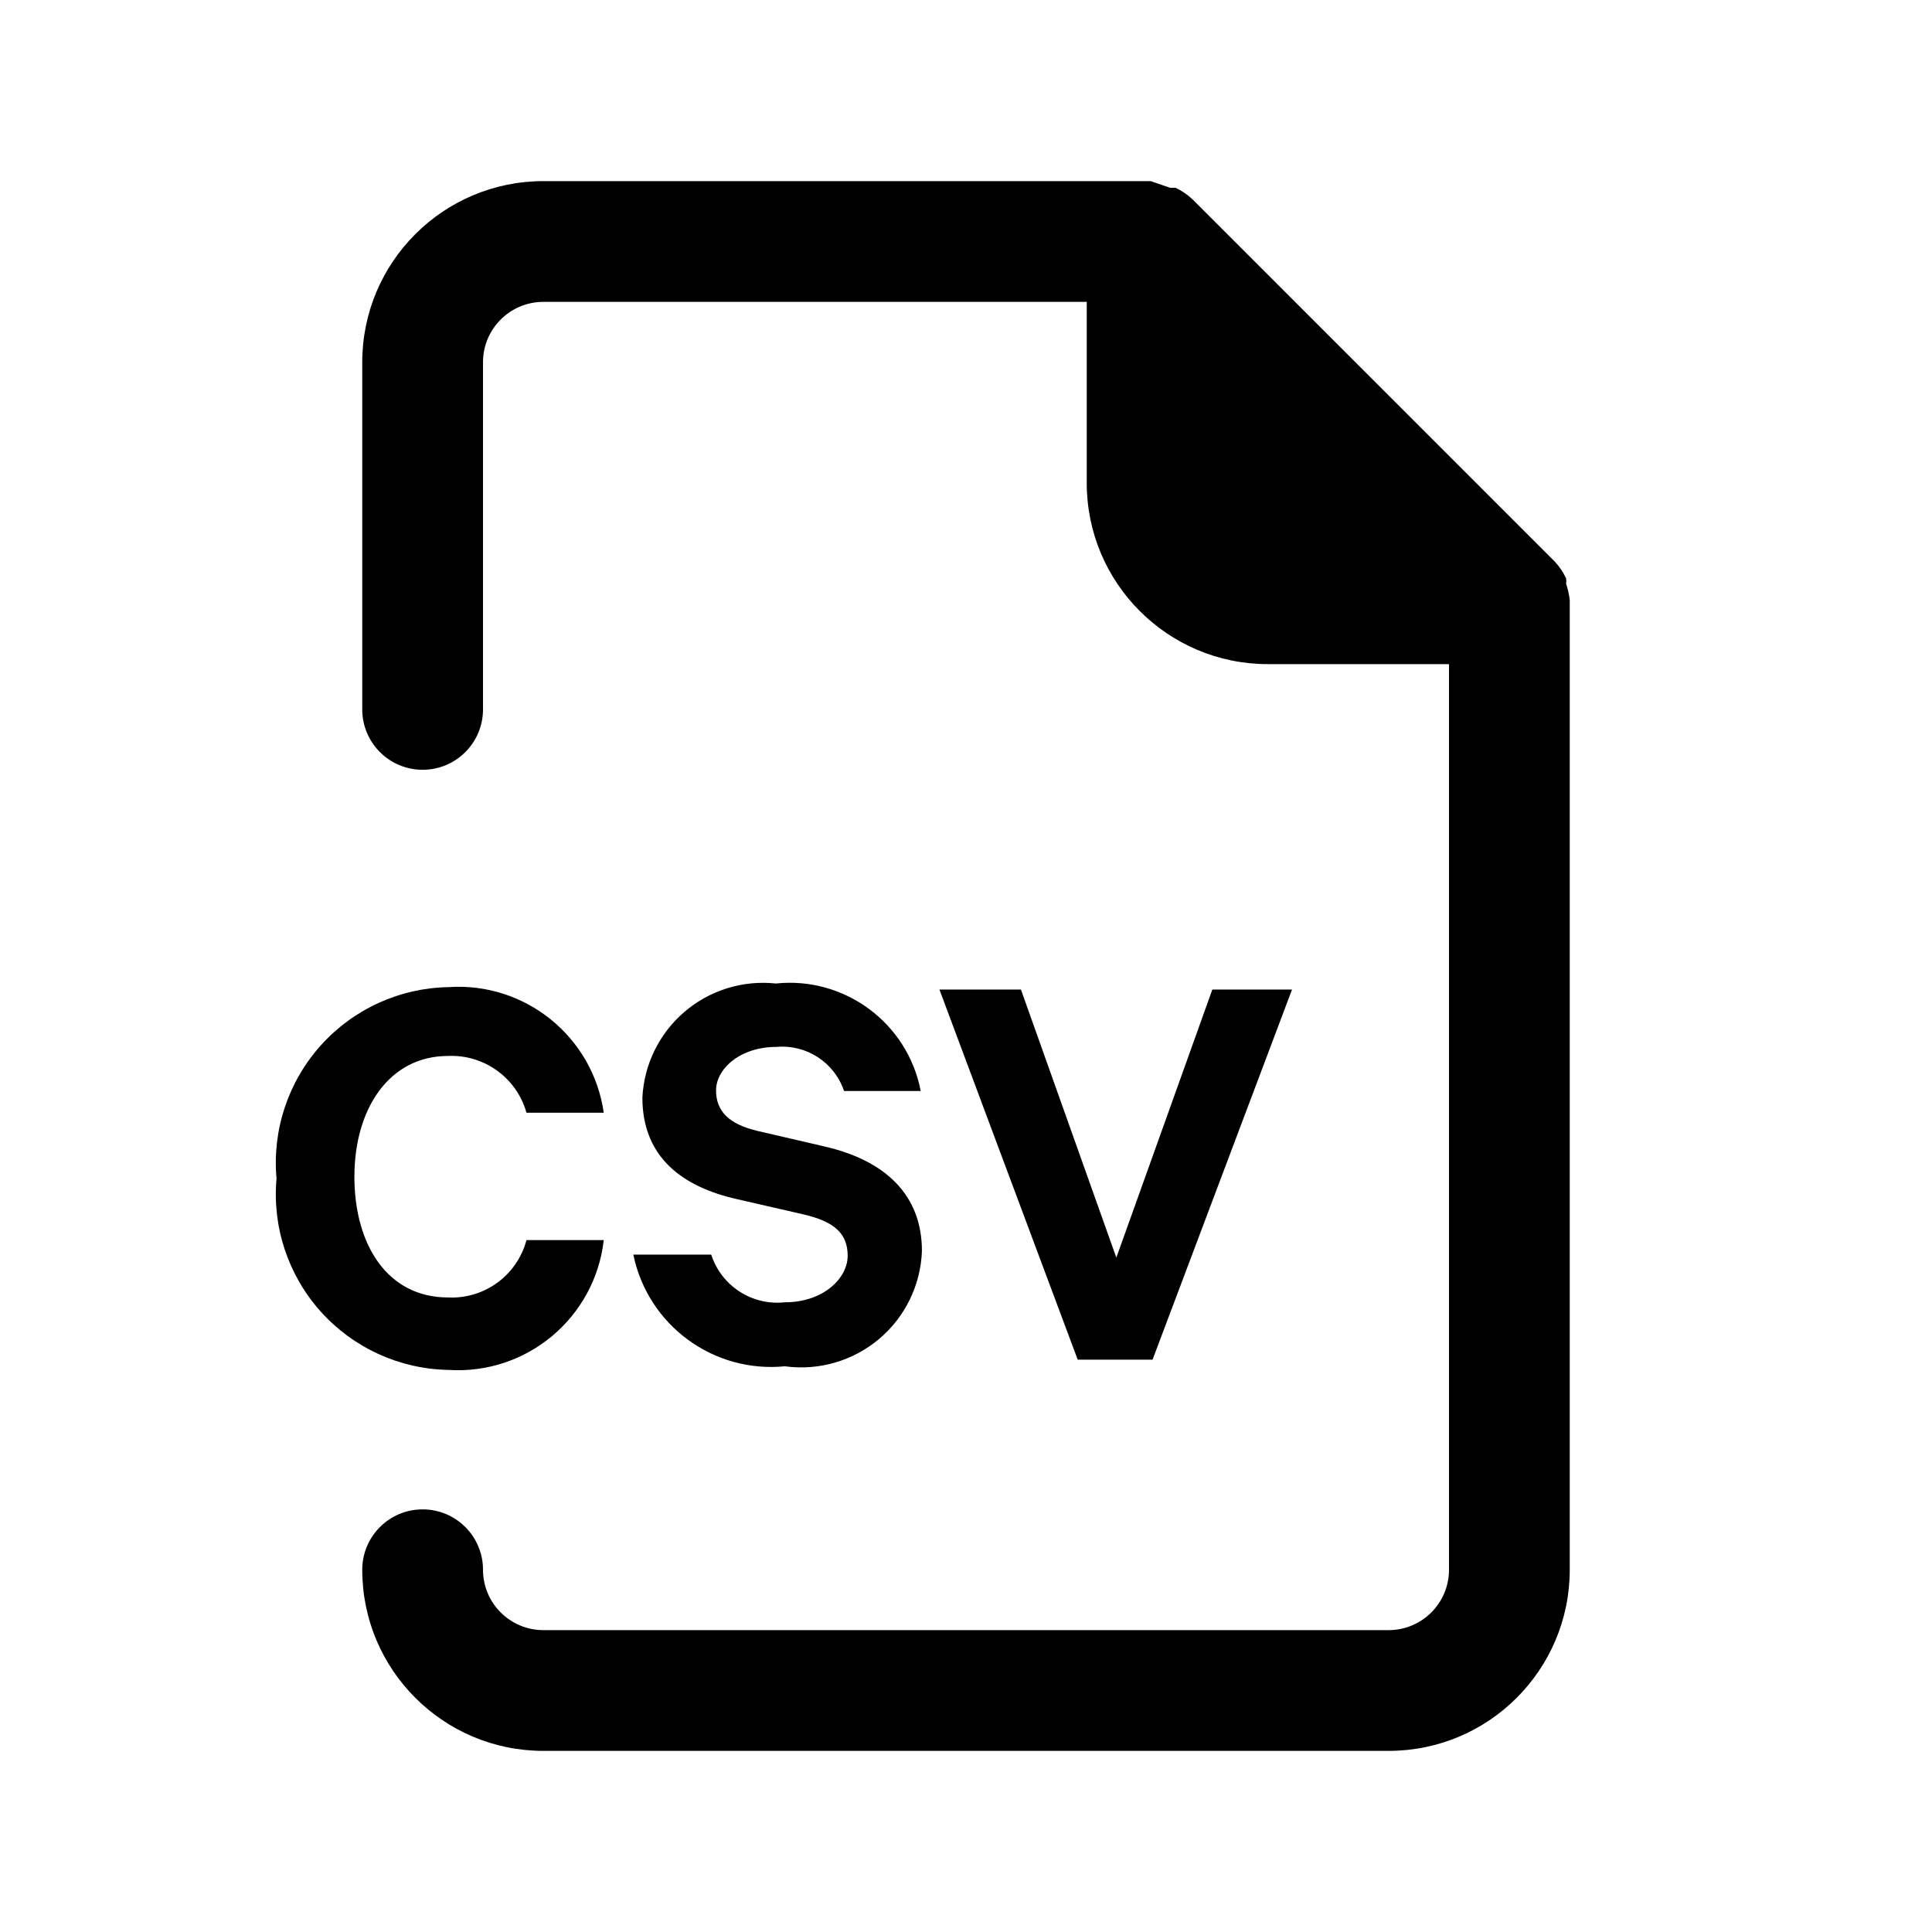
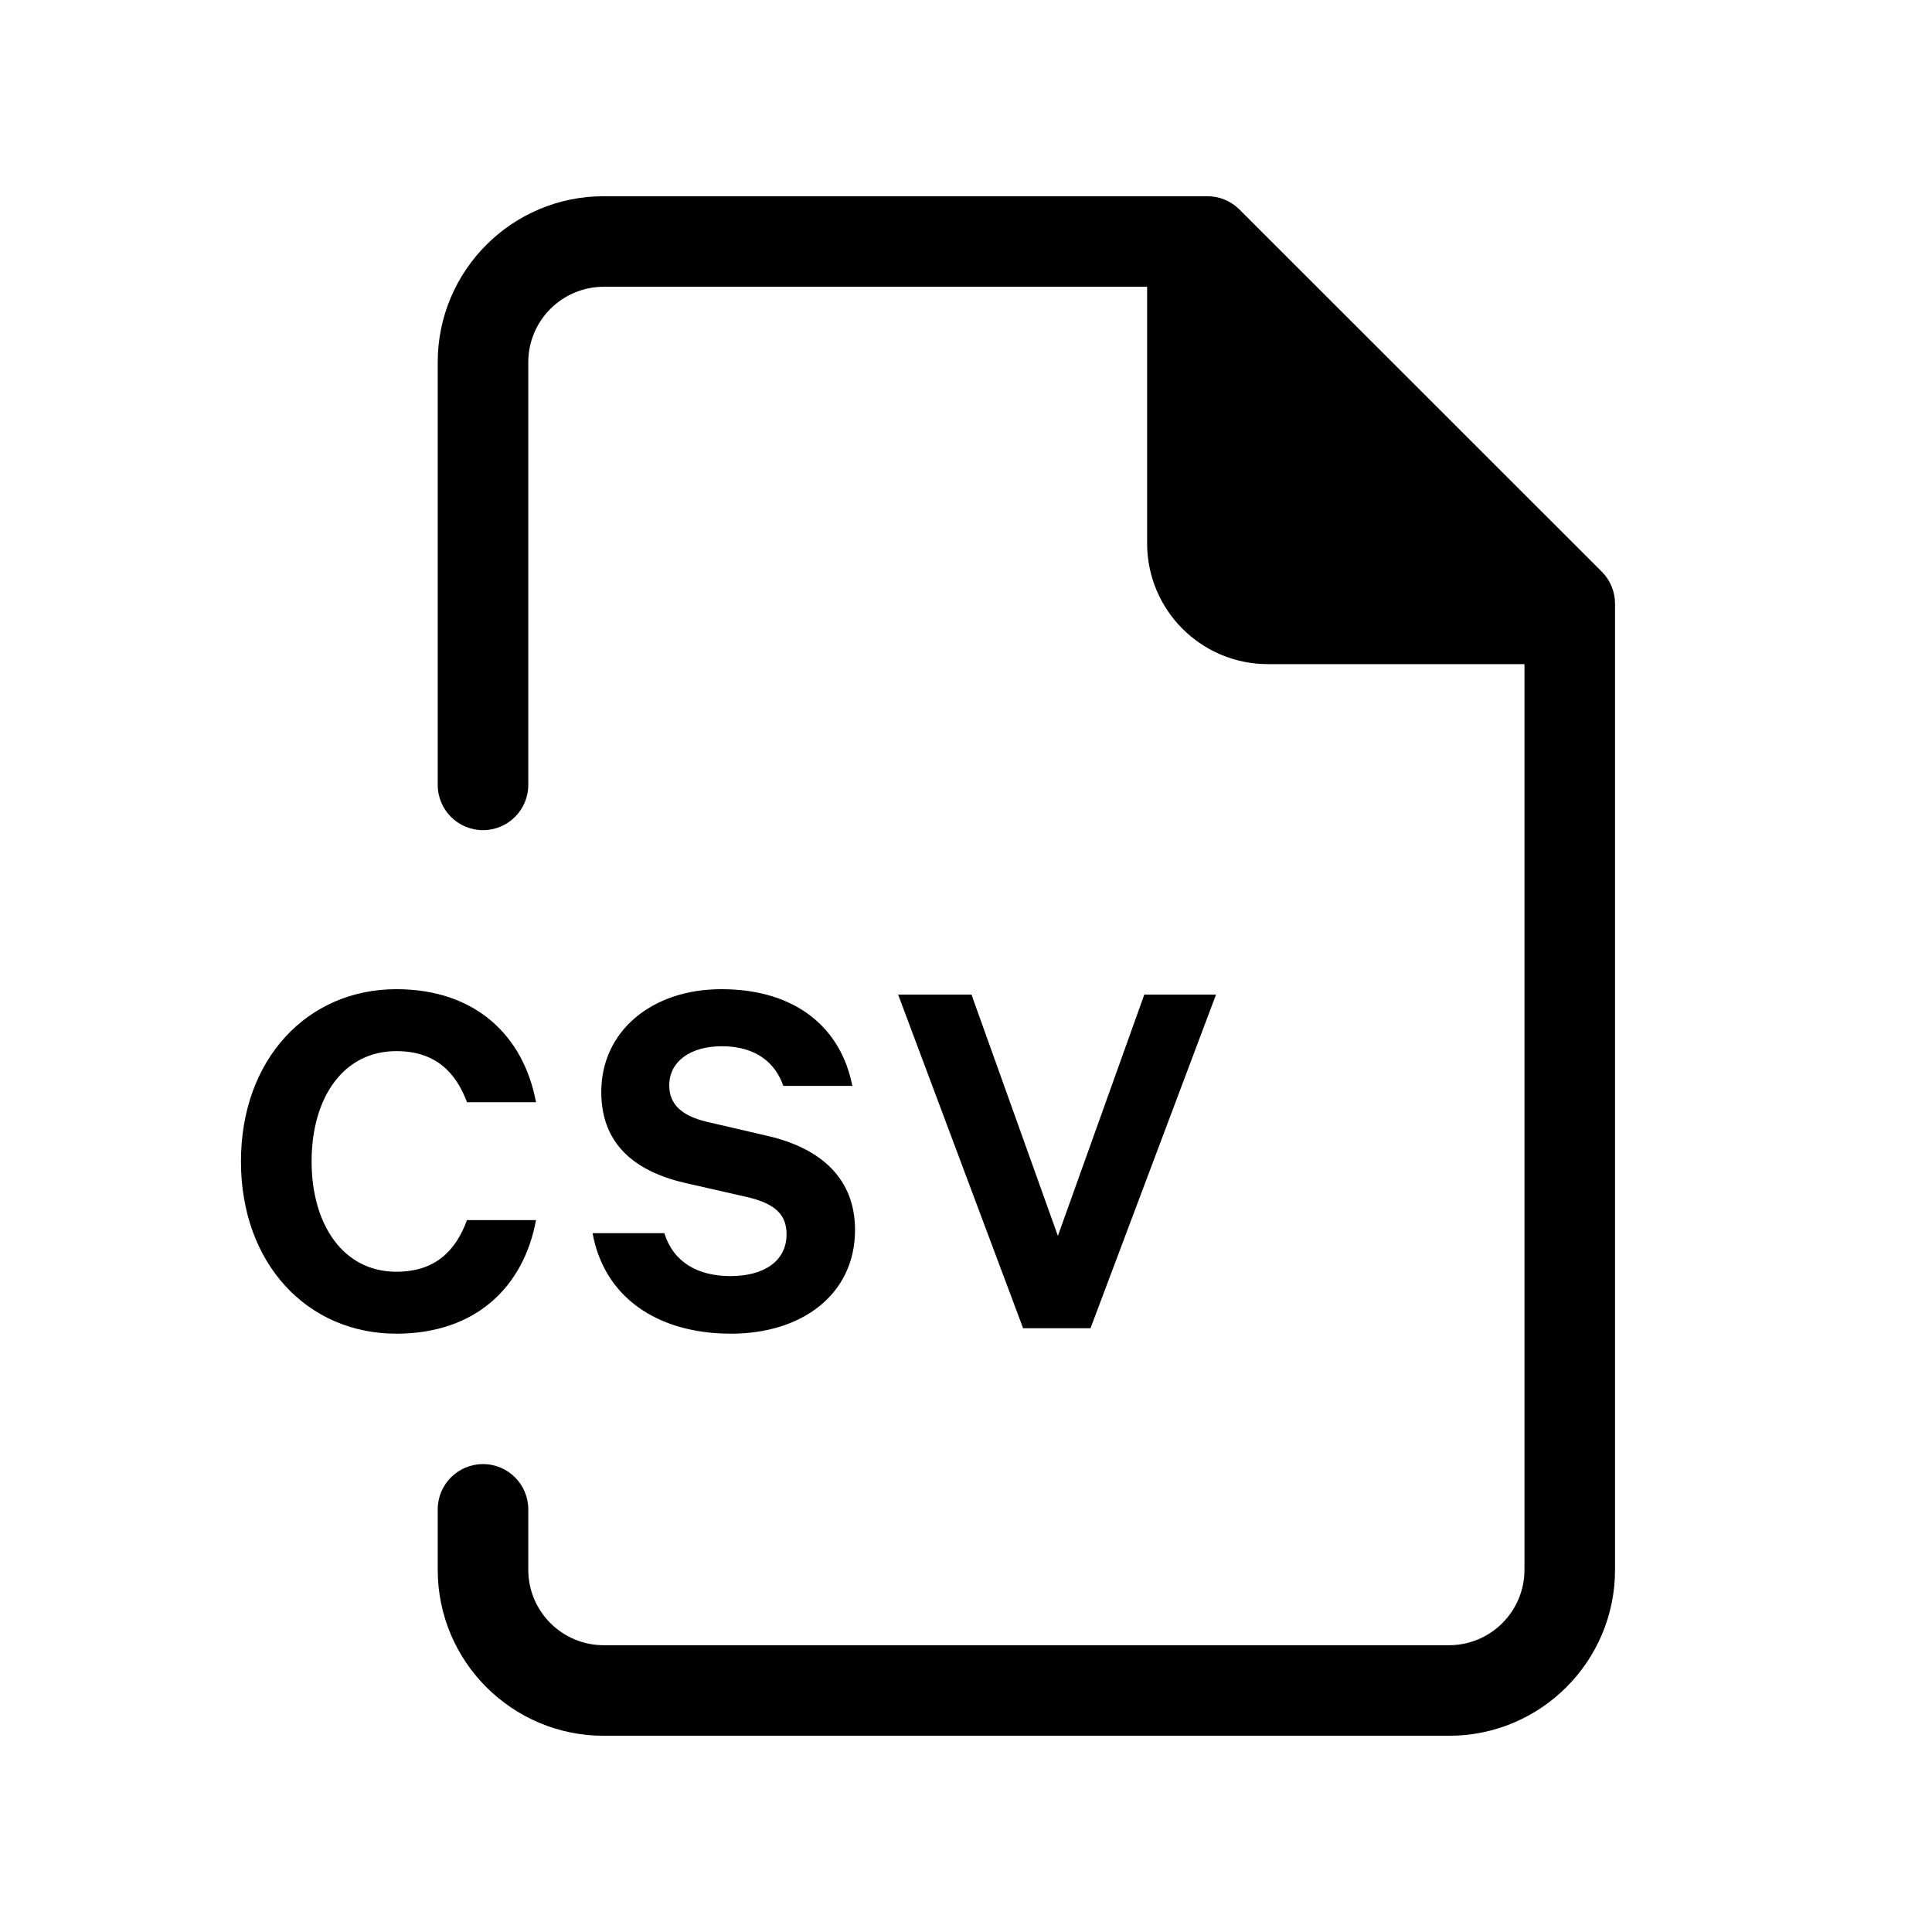
- <svg xmlns="http://www.w3.org/2000/svg" viewBox="0 0 32 32" width="32" height="32">
-   <path d="M26 9.94a1.31 1.31 0 00-.06-.27.32.32 0 000-.09 1.07 1.07 0 00-.19-.28l-6-6a1.07 1.07 0 00-.28-.19h-.09L19.06 3H9a3 3 0 00-3 3v5.75a1 1 0 002 0V6a1 1 0 011-1h9v3a3 3 0 003 3h3v15a1 1 0 01-1 1H9a1 1 0 01-1-1 1 1 0 00-2 0 3 3 0 003 3h14a3 3 0 003-3V10v-.06z" />
-   <path d="M10 20.54H8.72a1.28 1.28 0 01-1.3.95c-1 0-1.55-.87-1.55-2s.58-2 1.55-2a1.29 1.29 0 011.3.94H10a2.43 2.43 0 00-2.57-2.08 2.91 2.91 0 00-2.85 3.17 2.91 2.91 0 002.85 3.17A2.43 2.43 0 0010 20.54zM13 21.57a1.15 1.15 0 01-1.22-.79h-1.29A2.33 2.33 0 0013 22.63a2 2 0 002.27-1.91c0-.93-.61-1.5-1.61-1.73l-1.12-.26c-.46-.11-.68-.32-.68-.67s.39-.72 1-.72a1.08 1.08 0 011.12.73h1.27a2.21 2.21 0 00-2.4-1.78 2 2 0 00-2.21 1.89c0 1 .68 1.48 1.56 1.68l1.09.25c.53.12.75.32.75.69s-.4.77-1.04.77zM21.4 16.39h-1.32l-1.59 4.44-1.58-4.44h-1.35l2.29 6.13h1.24l2.31-6.13z" />
+ <svg xmlns="http://www.w3.org/2000/svg" width="32" height="32" viewBox="0 0 32 32">
+   <path d="M7.25 26A2.75 2.75 0 0010 28.75h14A2.75 2.75 0 0026.75 26V9.998a.75.75 0 00-.22-.53l-6.002-5.999a.75.75 0 00-.53-.219H10A2.75 2.75 0 007.25 6v7a.75.75 0 001.5 0V6c0-.69.56-1.25 1.25-1.25h9V9a2 2 0 002 2h4.25v15c0 .69-.56 1.25-1.25 1.25H10c-.69 0-1.25-.56-1.25-1.25v-1a.75.75 0 00-1.5 0v1z" />
+   <path d="M3.991 19.237c0 1.692 1.098 2.853 2.574 2.853 1.305 0 2.106-.765 2.313-1.881H7.735c-.189.513-.53.855-1.17.855-.882 0-1.404-.783-1.404-1.827 0-1.053.522-1.827 1.404-1.827.64 0 .981.342 1.17.846h1.143c-.207-1.107-1.008-1.872-2.313-1.872-1.476 0-2.574 1.161-2.574 2.853zm5.824 1.188c.19 1.053 1.062 1.665 2.295 1.665 1.17 0 2.052-.648 2.052-1.719 0-.837-.549-1.35-1.449-1.557l-1.008-.234c-.414-.099-.62-.288-.62-.603 0-.396.35-.648.872-.648.576 0 .891.288 1.017.657h1.143c-.18-.936-.909-1.602-2.169-1.602-1.16 0-1.989.702-1.989 1.701 0 .909.612 1.332 1.404 1.512l.99.225c.477.108.675.288.675.621 0 .441-.369.693-.927.693-.54 0-.945-.225-1.098-.711H9.815zm9.138-3.951h1.188L18.062 22h-1.116l-2.07-5.526h1.215l1.431 3.996 1.431-3.996z" />
</svg>
